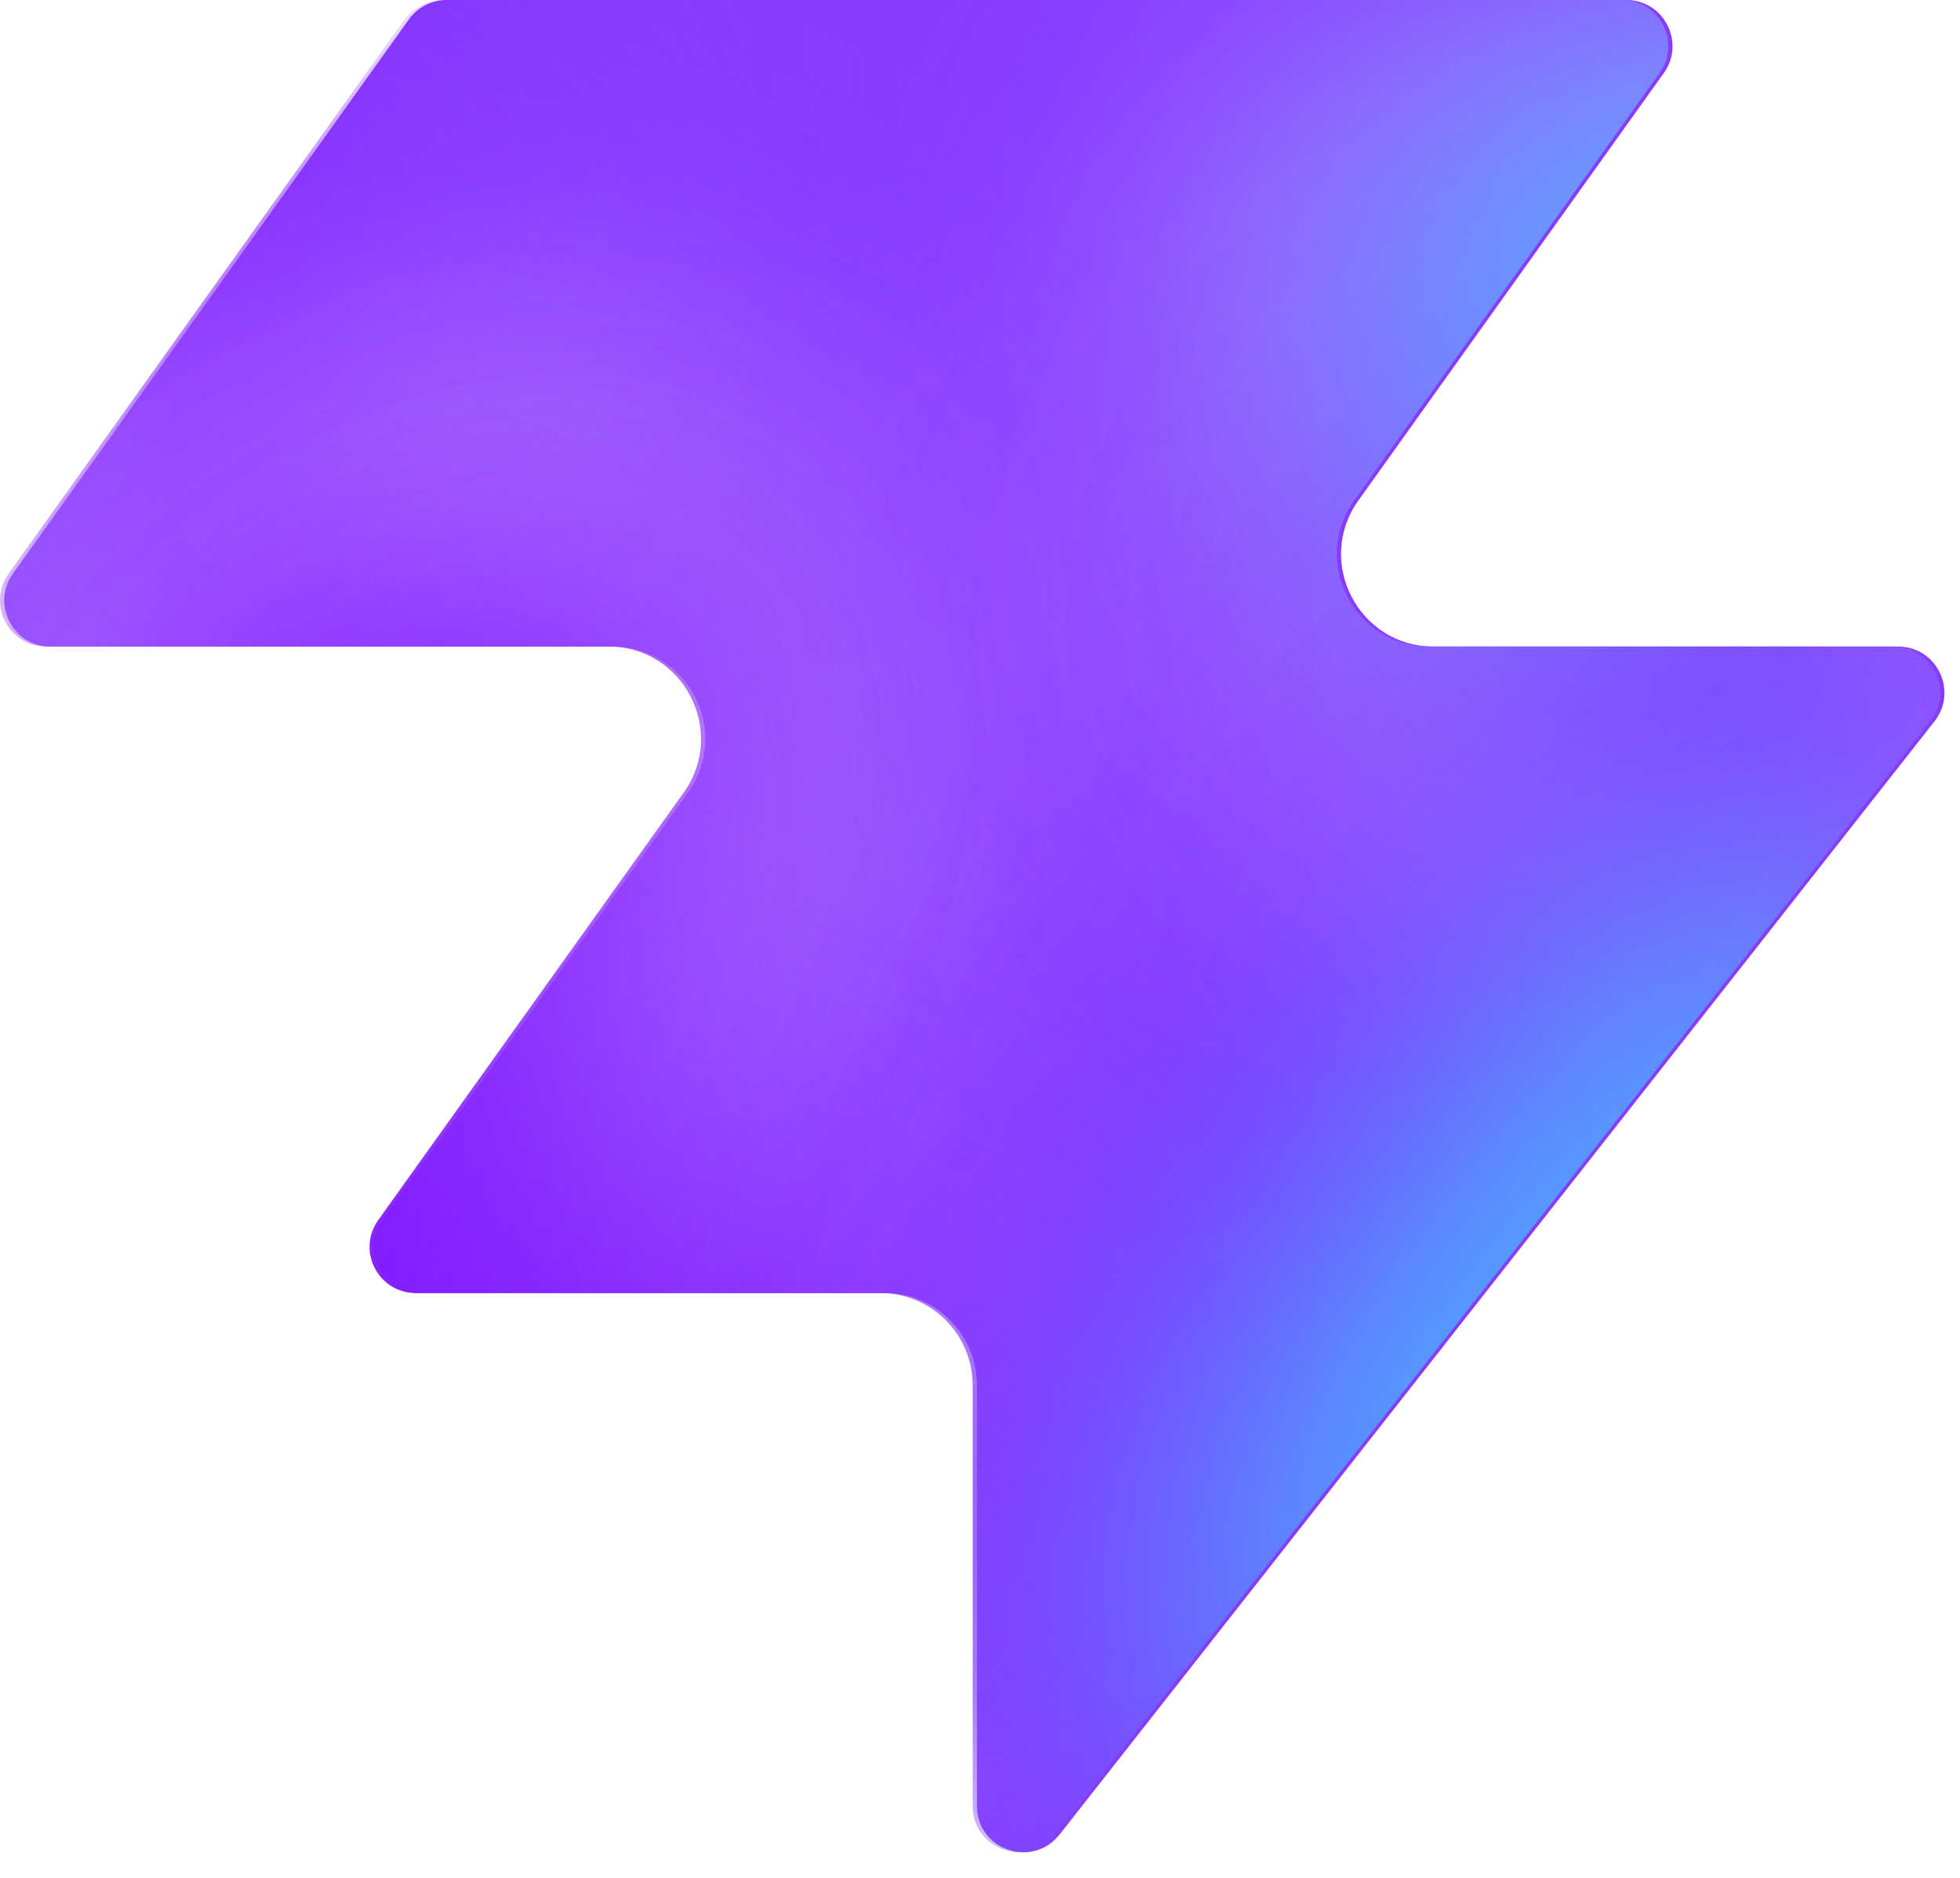
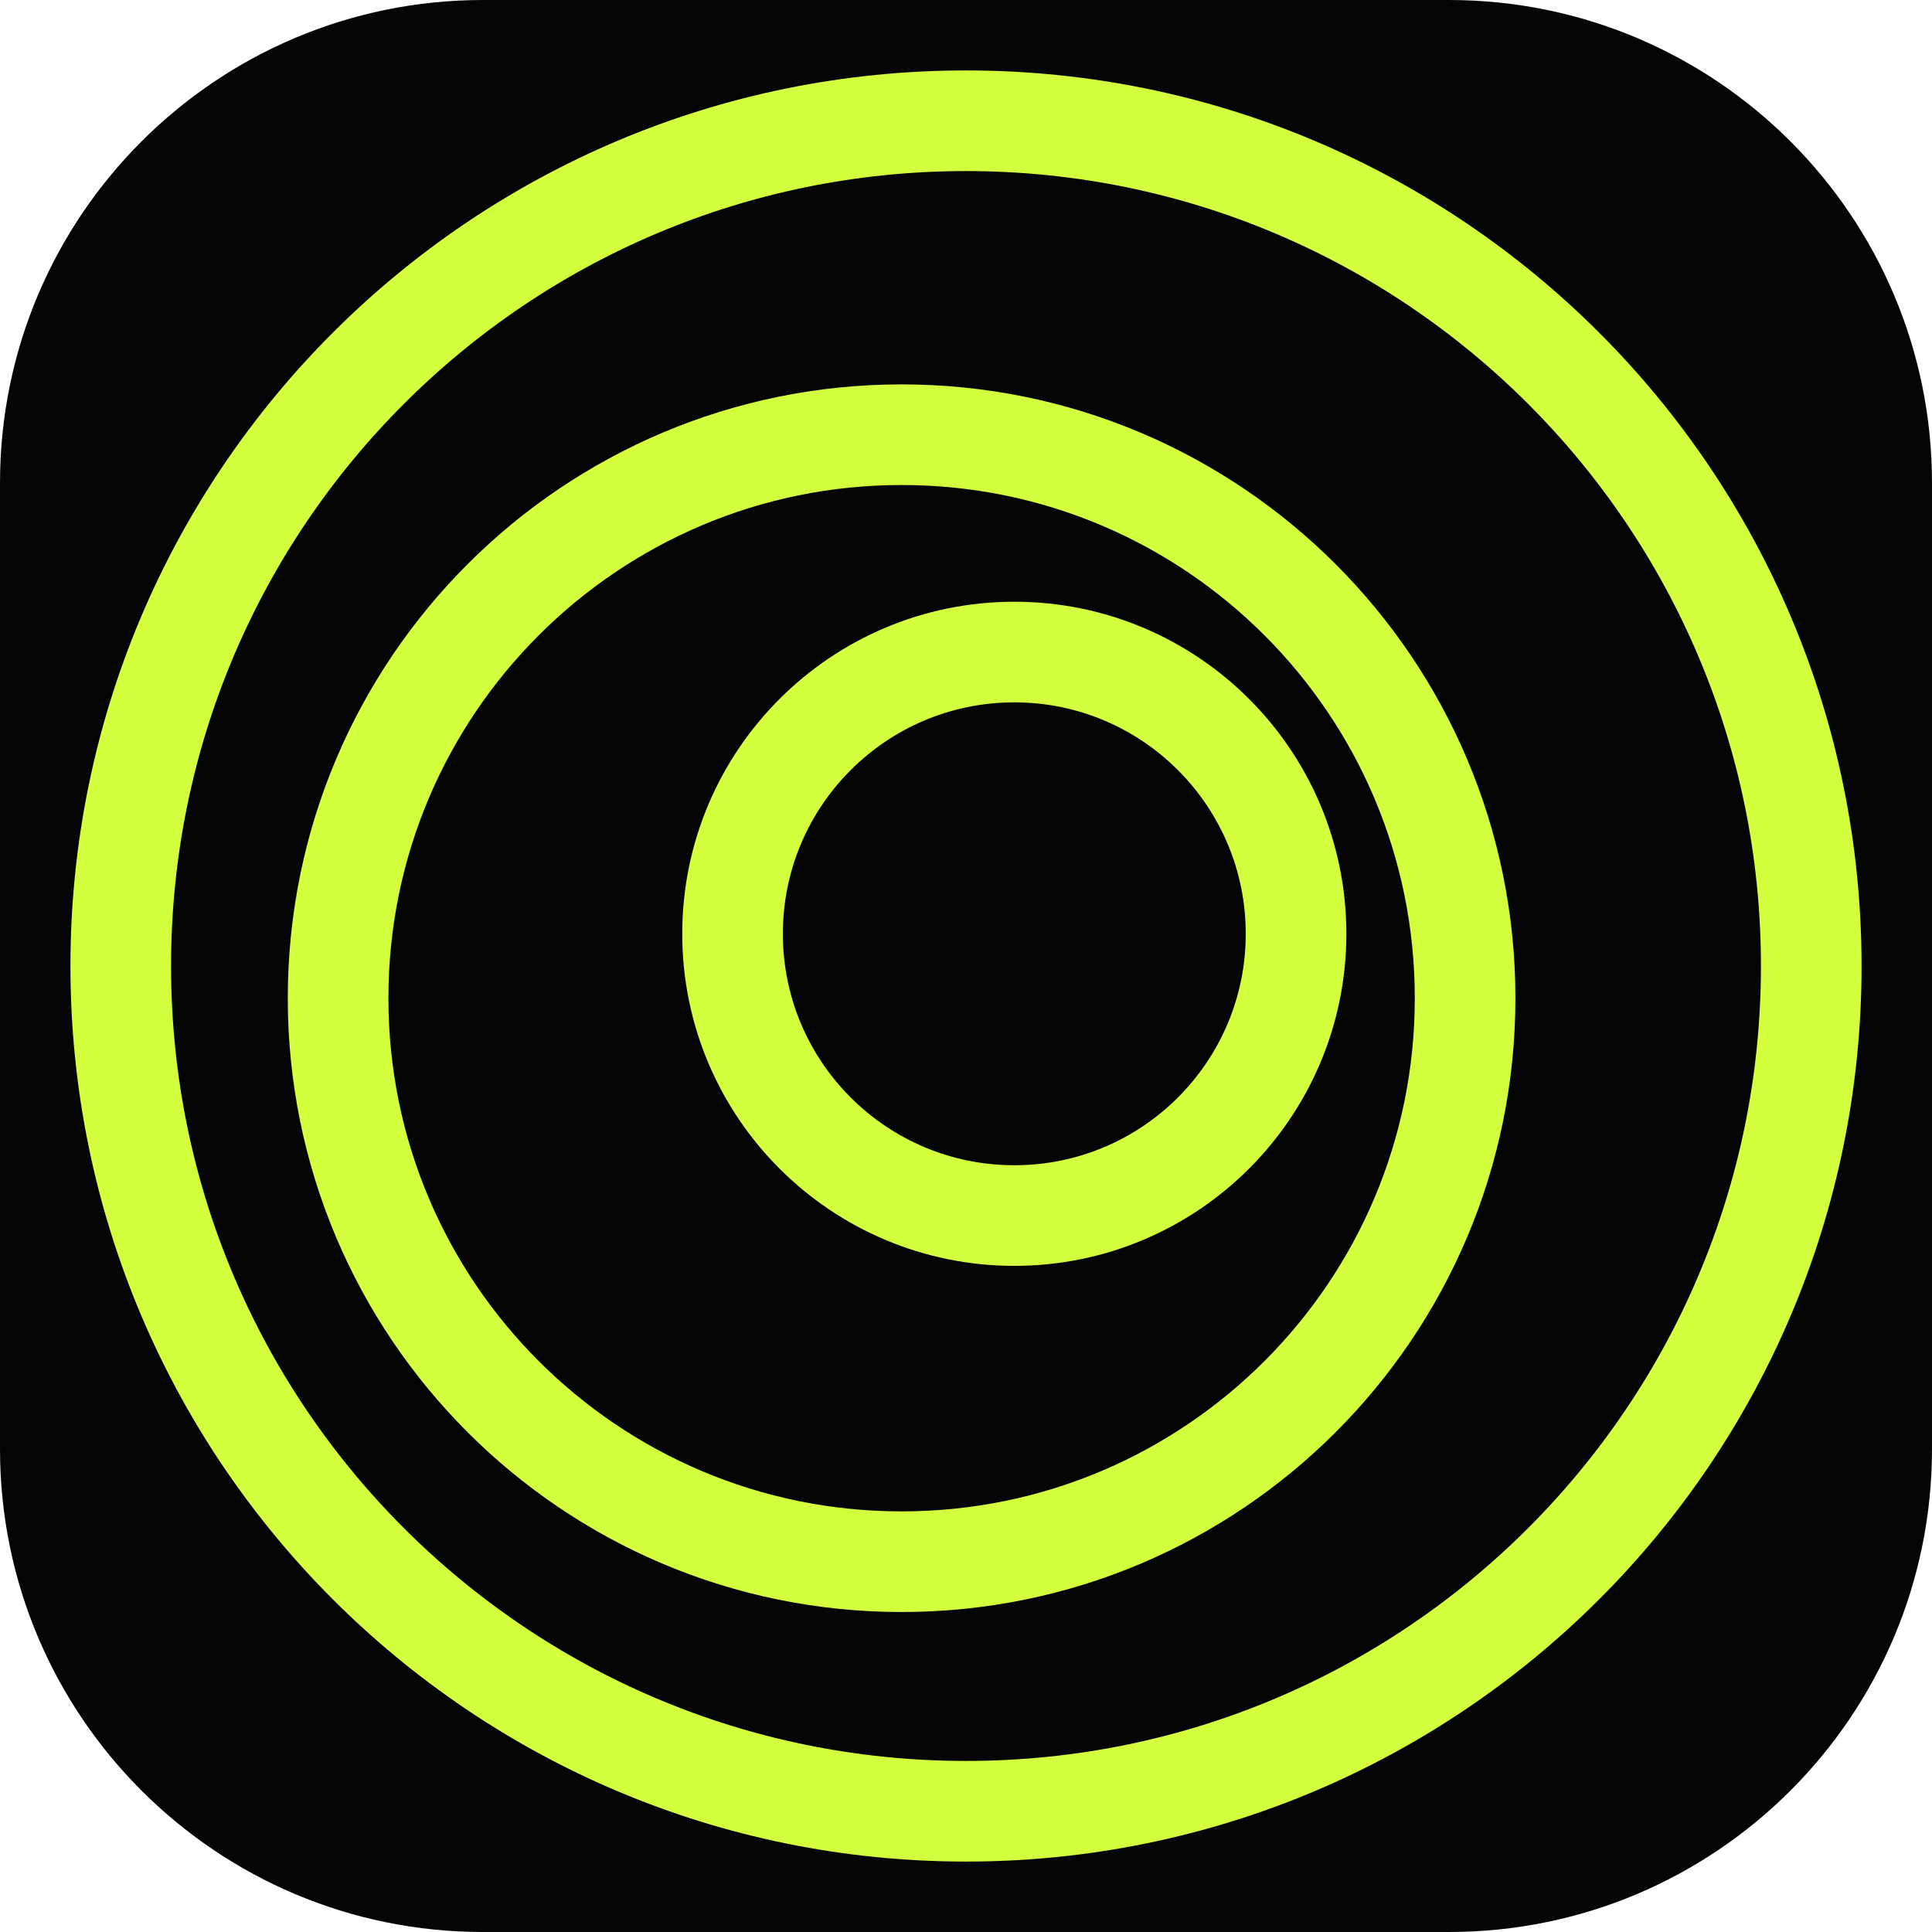
- <svg xmlns="http://www.w3.org/2000/svg" width="48" height="46" fill="none" viewBox="0 0 48 46">
-   <path fill="#863bff" d="M25.946 44.938c-.664.845-2.021.375-2.021-.698V33.937a2.26 2.26 0 0 0-2.262-2.262H10.287c-.92 0-1.456-1.04-.92-1.788l7.48-10.471c1.07-1.497 0-3.578-1.842-3.578H1.237c-.92 0-1.456-1.04-.92-1.788L10.013.474c.214-.297.556-.474.92-.474h28.894c.92 0 1.456 1.04.92 1.788l-7.48 10.471c-1.07 1.498 0 3.579 1.842 3.579h11.377c.943 0 1.473 1.088.89 1.83L25.947 44.94z" style="fill:#863bff;fill:color(display-p3 .525 .23 1);fill-opacity:1" />
-   <mask id="a" width="48" height="46" x="0" y="0" maskUnits="userSpaceOnUse" style="mask-type:alpha">
-     <path fill="#000" d="M25.842 44.938c-.664.844-2.021.375-2.021-.698V33.937a2.26 2.26 0 0 0-2.262-2.262H10.183c-.92 0-1.456-1.04-.92-1.788l7.48-10.471c1.07-1.498 0-3.579-1.842-3.579H1.133c-.92 0-1.456-1.04-.92-1.787L9.91.473c.214-.297.556-.474.92-.474h28.894c.92 0 1.456 1.04.92 1.788l-7.48 10.471c-1.07 1.498 0 3.578 1.842 3.578h11.377c.943 0 1.473 1.088.89 1.832L25.843 44.94z" style="fill:#000;fill-opacity:1" />
-   </mask>
-   <g mask="url(#a)">
-     <g filter="url(#b)">
-       <ellipse cx="5.508" cy="14.704" fill="#ede6ff" rx="5.508" ry="14.704" style="fill:#ede6ff;fill:color(display-p3 .927 .903 1);fill-opacity:1" transform="matrix(.00324 1 1 -.00324 -4.47 31.516)" />
-     </g>
-     <g filter="url(#c)">
-       <ellipse cx="10.399" cy="29.851" fill="#ede6ff" rx="10.399" ry="29.851" style="fill:#ede6ff;fill:color(display-p3 .927 .903 1);fill-opacity:1" transform="matrix(.00324 1 1 -.00324 -39.328 7.883)" />
-     </g>
-     <g filter="url(#d)">
-       <ellipse cx="5.508" cy="30.487" fill="#7e14ff" rx="5.508" ry="30.487" style="fill:#7e14ff;fill:color(display-p3 .492 .077 1);fill-opacity:1" transform="rotate(89.814 -25.913 -14.639)scale(1 -1)" />
-     </g>
-     <g filter="url(#e)">
-       <ellipse cx="5.508" cy="30.599" fill="#7e14ff" rx="5.508" ry="30.599" style="fill:#7e14ff;fill:color(display-p3 .492 .077 1);fill-opacity:1" transform="rotate(89.814 -32.644 -3.334)scale(1 -1)" />
-     </g>
-     <g filter="url(#f)">
-       <ellipse cx="5.508" cy="30.599" fill="#7e14ff" rx="5.508" ry="30.599" style="fill:#7e14ff;fill:color(display-p3 .492 .077 1);fill-opacity:1" transform="matrix(.00324 1 1 -.00324 -34.34 30.47)" />
-     </g>
-     <g filter="url(#g)">
-       <ellipse cx="14.072" cy="22.078" fill="#ede6ff" rx="14.072" ry="22.078" style="fill:#ede6ff;fill:color(display-p3 .927 .903 1);fill-opacity:1" transform="rotate(93.35 24.506 48.493)scale(-1 1)" />
-     </g>
-     <g filter="url(#h)">
-       <ellipse cx="3.47" cy="21.501" fill="#7e14ff" rx="3.47" ry="21.501" style="fill:#7e14ff;fill:color(display-p3 .492 .077 1);fill-opacity:1" transform="rotate(89.009 28.708 47.59)scale(-1 1)" />
-     </g>
-     <g filter="url(#i)">
-       <ellipse cx="3.47" cy="21.501" fill="#7e14ff" rx="3.47" ry="21.501" style="fill:#7e14ff;fill:color(display-p3 .492 .077 1);fill-opacity:1" transform="rotate(89.009 28.708 47.59)scale(-1 1)" />
-     </g>
-     <g filter="url(#j)">
-       <ellipse cx=".387" cy="8.972" fill="#7e14ff" rx="4.407" ry="29.108" style="fill:#7e14ff;fill:color(display-p3 .492 .077 1);fill-opacity:1" transform="rotate(39.51 .387 8.972)" />
-     </g>
-     <g filter="url(#k)">
-       <ellipse cx="47.523" cy="-6.092" fill="#7e14ff" rx="4.407" ry="29.108" style="fill:#7e14ff;fill:color(display-p3 .492 .077 1);fill-opacity:1" transform="rotate(37.892 47.523 -6.092)" />
-     </g>
-     <g filter="url(#l)">
-       <ellipse cx="41.412" cy="6.333" fill="#47bfff" rx="5.971" ry="9.665" style="fill:#47bfff;fill:color(display-p3 .28 .748 1);fill-opacity:1" transform="rotate(37.892 41.412 6.333)" />
-     </g>
-     <g filter="url(#m)">
-       <ellipse cx="-1.879" cy="38.332" fill="#7e14ff" rx="4.407" ry="29.108" style="fill:#7e14ff;fill:color(display-p3 .492 .077 1);fill-opacity:1" transform="rotate(37.892 -1.88 38.332)" />
-     </g>
-     <g filter="url(#n)">
-       <ellipse cx="-1.879" cy="38.332" fill="#7e14ff" rx="4.407" ry="29.108" style="fill:#7e14ff;fill:color(display-p3 .492 .077 1);fill-opacity:1" transform="rotate(37.892 -1.88 38.332)" />
-     </g>
-     <g filter="url(#o)">
-       <ellipse cx="35.651" cy="29.907" fill="#7e14ff" rx="4.407" ry="29.108" style="fill:#7e14ff;fill:color(display-p3 .492 .077 1);fill-opacity:1" transform="rotate(37.892 35.651 29.907)" />
-     </g>
-     <g filter="url(#p)">
-       <ellipse cx="38.418" cy="32.4" fill="#47bfff" rx="5.971" ry="15.297" style="fill:#47bfff;fill:color(display-p3 .28 .748 1);fill-opacity:1" transform="rotate(37.892 38.418 32.4)" />
-     </g>
+ <svg xmlns="http://www.w3.org/2000/svg" viewBox="0 0 24 24" width="64" height="64">
+   <rect width="24" height="24" rx="6" fill="#050505" />
+   <g fill="none" stroke="#D4FF3F" stroke-width="1.25" stroke-linecap="round">
+     <path d="M1.5 12a10.5 10.5 0 1 0 21 0a10.5 10.5 0 1 0-21 0" />
+     <path d="M4.2 12.4a7 7 0 1 0 14 0a7 7 0 1 0-14 0" />
+     <path d="M9.1 11.6a3.5 3.5 0 1 0 7 0a3.5 3.5 0 1 0-7 0" />
  </g>
-   <defs>
-     <filter id="b" width="60.045" height="41.654" x="-19.77" y="16.149" color-interpolation-filters="sRGB" filterUnits="userSpaceOnUse">
-       <feFlood flood-opacity="0" result="BackgroundImageFix" />
-       <feBlend in="SourceGraphic" in2="BackgroundImageFix" result="shape" />
-       <feGaussianBlur result="effect1_foregroundBlur_2002_17158" stdDeviation="7.659" />
-     </filter>
-     <filter id="c" width="90.34" height="51.437" x="-54.613" y="-7.533" color-interpolation-filters="sRGB" filterUnits="userSpaceOnUse">
-       <feFlood flood-opacity="0" result="BackgroundImageFix" />
-       <feBlend in="SourceGraphic" in2="BackgroundImageFix" result="shape" />
-       <feGaussianBlur result="effect1_foregroundBlur_2002_17158" stdDeviation="7.659" />
-     </filter>
-     <filter id="d" width="79.355" height="29.4" x="-49.64" y="2.03" color-interpolation-filters="sRGB" filterUnits="userSpaceOnUse">
-       <feFlood flood-opacity="0" result="BackgroundImageFix" />
-       <feBlend in="SourceGraphic" in2="BackgroundImageFix" result="shape" />
-       <feGaussianBlur result="effect1_foregroundBlur_2002_17158" stdDeviation="4.596" />
-     </filter>
-     <filter id="e" width="79.579" height="29.4" x="-45.045" y="20.029" color-interpolation-filters="sRGB" filterUnits="userSpaceOnUse">
-       <feFlood flood-opacity="0" result="BackgroundImageFix" />
-       <feBlend in="SourceGraphic" in2="BackgroundImageFix" result="shape" />
-       <feGaussianBlur result="effect1_foregroundBlur_2002_17158" stdDeviation="4.596" />
-     </filter>
-     <filter id="f" width="79.579" height="29.4" x="-43.513" y="21.178" color-interpolation-filters="sRGB" filterUnits="userSpaceOnUse">
-       <feFlood flood-opacity="0" result="BackgroundImageFix" />
-       <feBlend in="SourceGraphic" in2="BackgroundImageFix" result="shape" />
-       <feGaussianBlur result="effect1_foregroundBlur_2002_17158" stdDeviation="4.596" />
-     </filter>
-     <filter id="g" width="74.749" height="58.852" x="15.756" y="-17.901" color-interpolation-filters="sRGB" filterUnits="userSpaceOnUse">
-       <feFlood flood-opacity="0" result="BackgroundImageFix" />
-       <feBlend in="SourceGraphic" in2="BackgroundImageFix" result="shape" />
-       <feGaussianBlur result="effect1_foregroundBlur_2002_17158" stdDeviation="7.659" />
-     </filter>
-     <filter id="h" width="61.377" height="25.362" x="23.548" y="2.284" color-interpolation-filters="sRGB" filterUnits="userSpaceOnUse">
-       <feFlood flood-opacity="0" result="BackgroundImageFix" />
-       <feBlend in="SourceGraphic" in2="BackgroundImageFix" result="shape" />
-       <feGaussianBlur result="effect1_foregroundBlur_2002_17158" stdDeviation="4.596" />
-     </filter>
-     <filter id="i" width="61.377" height="25.362" x="23.548" y="2.284" color-interpolation-filters="sRGB" filterUnits="userSpaceOnUse">
-       <feFlood flood-opacity="0" result="BackgroundImageFix" />
-       <feBlend in="SourceGraphic" in2="BackgroundImageFix" result="shape" />
-       <feGaussianBlur result="effect1_foregroundBlur_2002_17158" stdDeviation="4.596" />
-     </filter>
-     <filter id="j" width="56.045" height="63.649" x="-27.636" y="-22.853" color-interpolation-filters="sRGB" filterUnits="userSpaceOnUse">
-       <feFlood flood-opacity="0" result="BackgroundImageFix" />
-       <feBlend in="SourceGraphic" in2="BackgroundImageFix" result="shape" />
-       <feGaussianBlur result="effect1_foregroundBlur_2002_17158" stdDeviation="4.596" />
-     </filter>
-     <filter id="k" width="54.814" height="64.646" x="20.116" y="-38.415" color-interpolation-filters="sRGB" filterUnits="userSpaceOnUse">
-       <feFlood flood-opacity="0" result="BackgroundImageFix" />
-       <feBlend in="SourceGraphic" in2="BackgroundImageFix" result="shape" />
-       <feGaussianBlur result="effect1_foregroundBlur_2002_17158" stdDeviation="4.596" />
-     </filter>
-     <filter id="l" width="33.541" height="35.313" x="24.641" y="-11.323" color-interpolation-filters="sRGB" filterUnits="userSpaceOnUse">
-       <feFlood flood-opacity="0" result="BackgroundImageFix" />
-       <feBlend in="SourceGraphic" in2="BackgroundImageFix" result="shape" />
-       <feGaussianBlur result="effect1_foregroundBlur_2002_17158" stdDeviation="4.596" />
-     </filter>
-     <filter id="m" width="54.814" height="64.646" x="-29.286" y="6.009" color-interpolation-filters="sRGB" filterUnits="userSpaceOnUse">
-       <feFlood flood-opacity="0" result="BackgroundImageFix" />
-       <feBlend in="SourceGraphic" in2="BackgroundImageFix" result="shape" />
-       <feGaussianBlur result="effect1_foregroundBlur_2002_17158" stdDeviation="4.596" />
-     </filter>
-     <filter id="n" width="54.814" height="64.646" x="-29.286" y="6.009" color-interpolation-filters="sRGB" filterUnits="userSpaceOnUse">
-       <feFlood flood-opacity="0" result="BackgroundImageFix" />
-       <feBlend in="SourceGraphic" in2="BackgroundImageFix" result="shape" />
-       <feGaussianBlur result="effect1_foregroundBlur_2002_17158" stdDeviation="4.596" />
-     </filter>
-     <filter id="o" width="54.814" height="64.646" x="8.244" y="-2.416" color-interpolation-filters="sRGB" filterUnits="userSpaceOnUse">
-       <feFlood flood-opacity="0" result="BackgroundImageFix" />
-       <feBlend in="SourceGraphic" in2="BackgroundImageFix" result="shape" />
-       <feGaussianBlur result="effect1_foregroundBlur_2002_17158" stdDeviation="4.596" />
-     </filter>
-     <filter id="p" width="39.409" height="43.623" x="18.713" y="10.588" color-interpolation-filters="sRGB" filterUnits="userSpaceOnUse">
-       <feFlood flood-opacity="0" result="BackgroundImageFix" />
-       <feBlend in="SourceGraphic" in2="BackgroundImageFix" result="shape" />
-       <feGaussianBlur result="effect1_foregroundBlur_2002_17158" stdDeviation="4.596" />
-     </filter>
-   </defs>
</svg>
